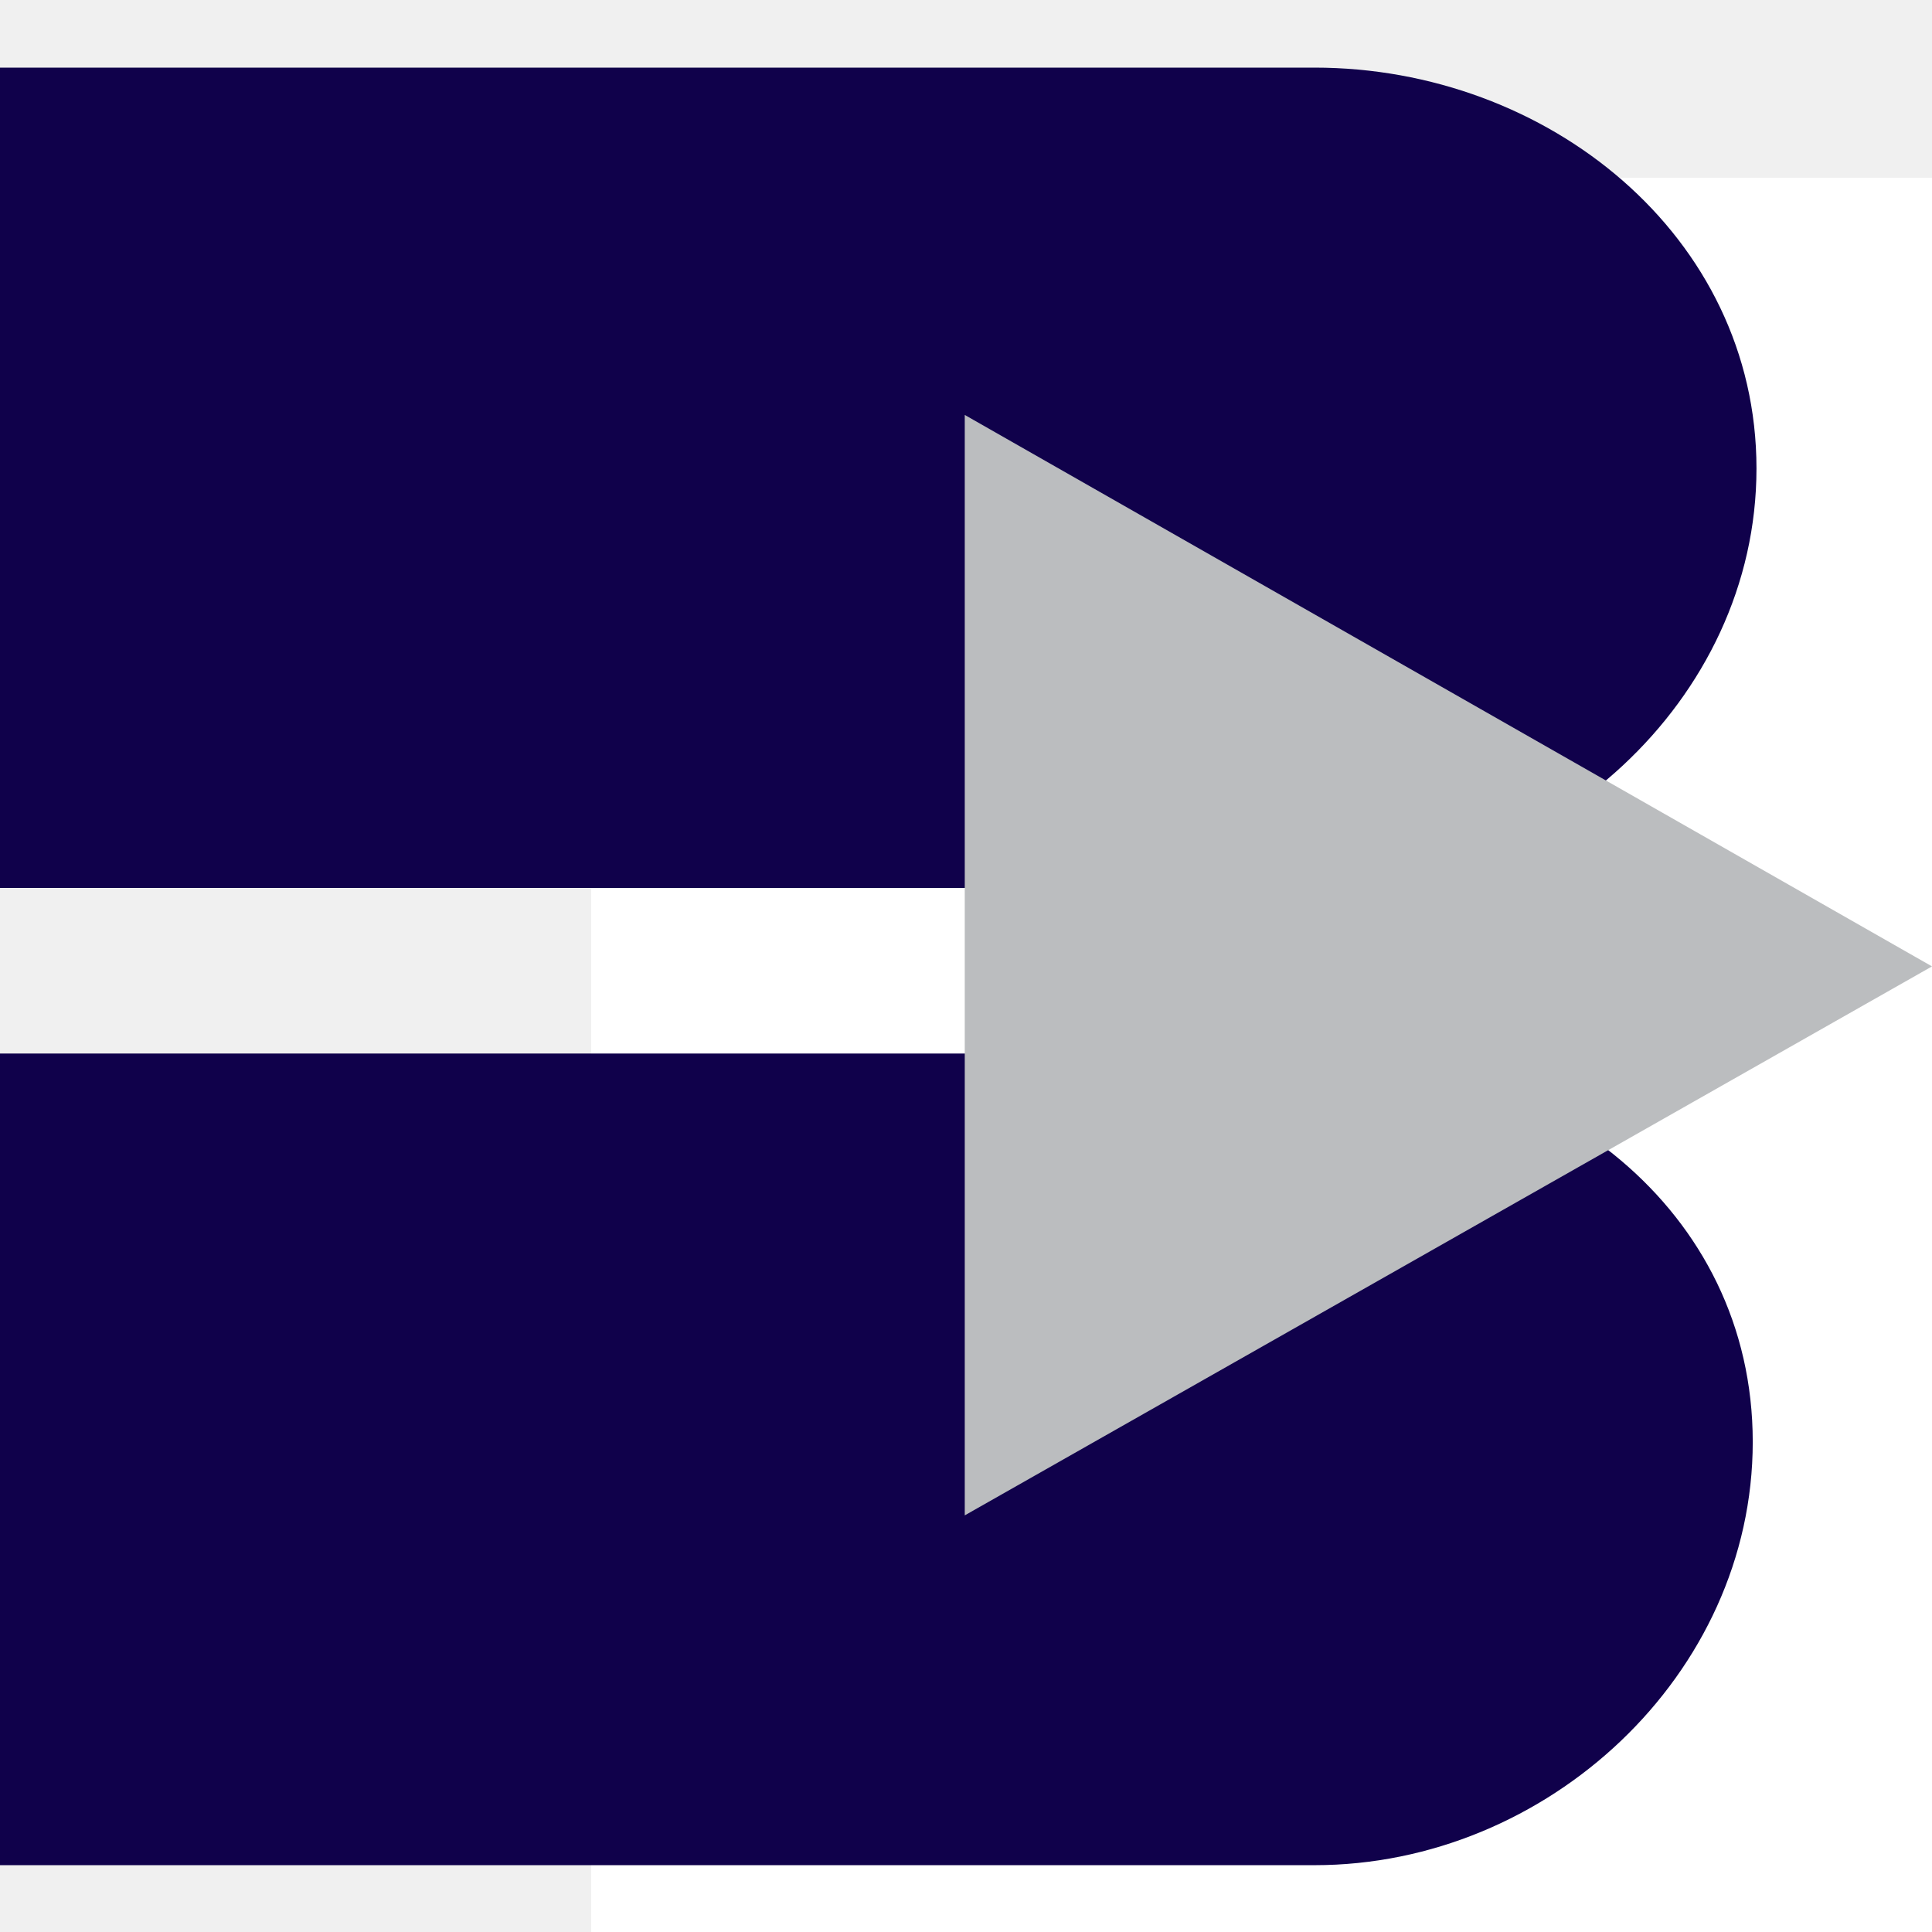
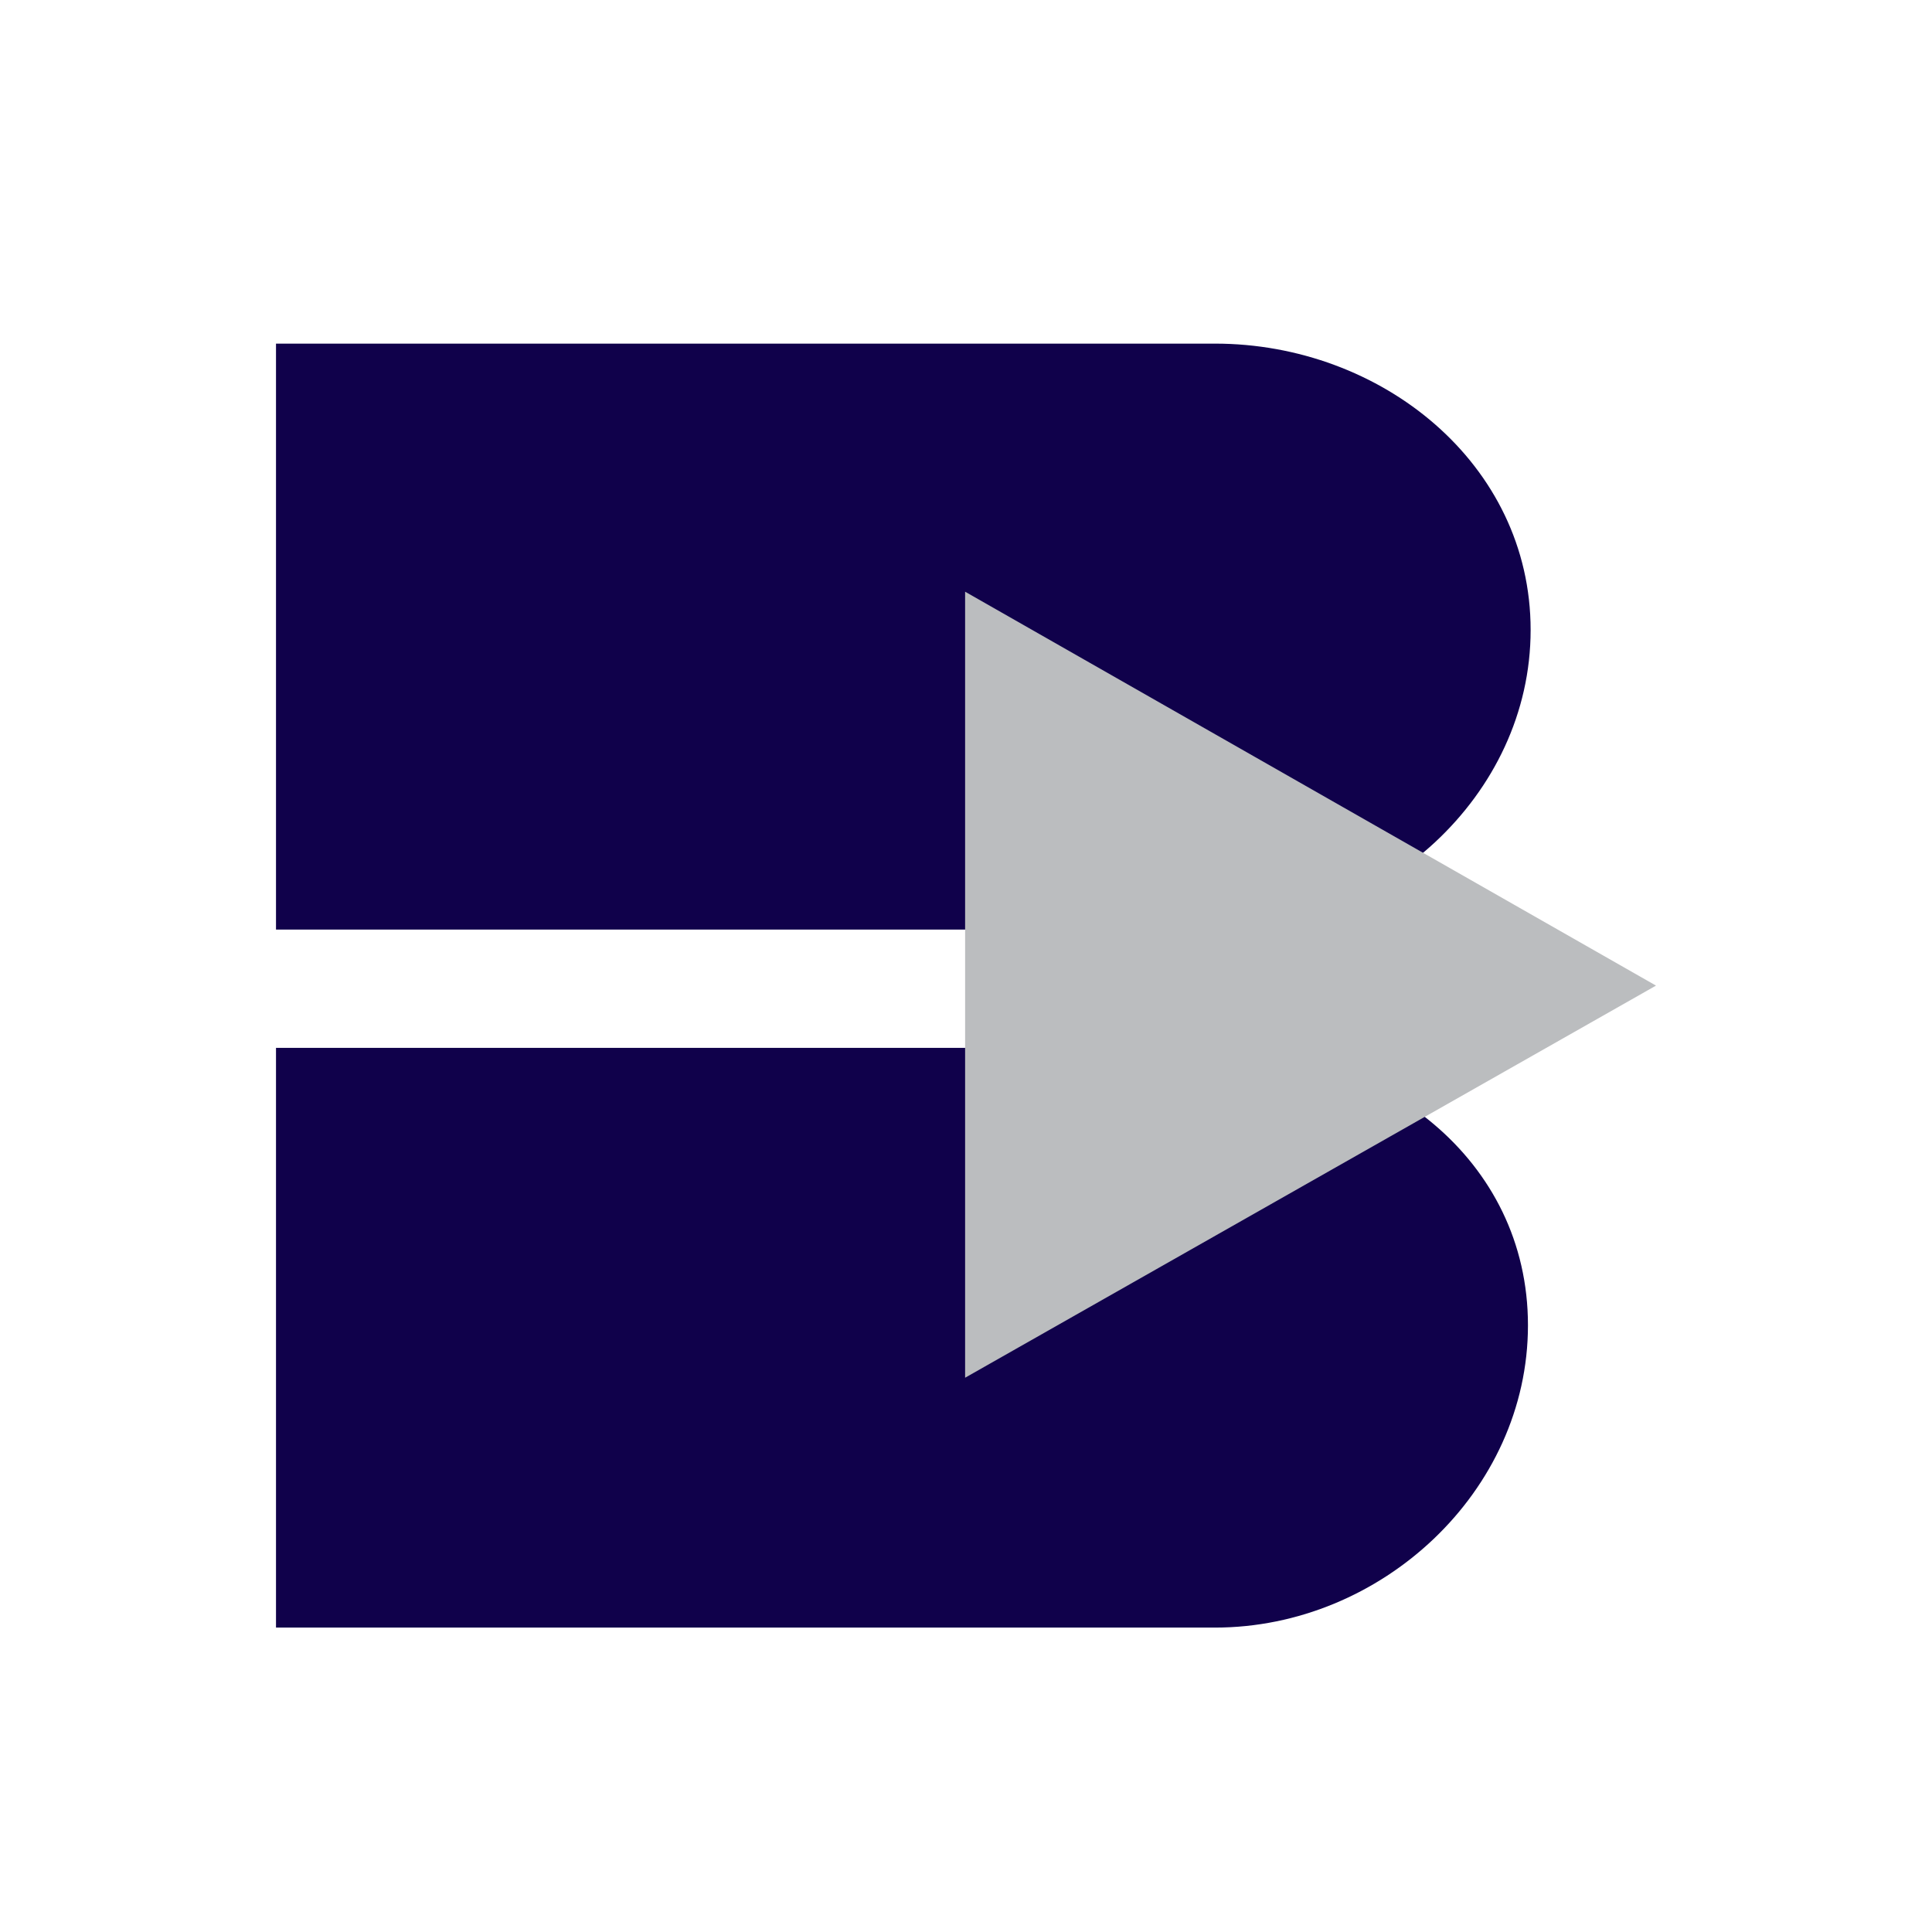
- <svg xmlns="http://www.w3.org/2000/svg" version="1.1" id="layer" x="0px" y="0px" viewBox="-153 -46 500 500" xml:space="preserve" width="500" height="500">
+ <svg xmlns="http://www.w3.org/2000/svg" version="1.1" id="layer" x="0px" y="0px" viewBox="-153 -46 500 500" xml:space="preserve" width="700" height="700">
  <defs id="defs1" />
  <style type="text/css" id="style1">
	.st0{fill:#10014B;}
	.st1{fill:#BBBDBF;}
</style>
-   <rect width="500" height="500" fill="white" />
-   <g id="g1" transform="matrix(3.221649,0,0,3.221649,270.6469,-681.5284)">
+   <rect width="528.731" height="528.731" fill="#ffffff" id="rect1" x="-164.726" y="-55.547" style="stroke-width:1.057" />
+   <g id="g1" transform="matrix(2.301178,0,0,2.301178,221.0335,-423.5202)">
    <path class="st0" d="m -25.9,281.9 c 18.7,0 35.2,12.5 35.2,31.2 0,18.7 -16.5,34 -35.2,34 h -105.6 v -65.2 z m 0,-79.2 c 18.7,0 35.5,13.5 35.5,32.2 0,18.7 -16.8,33.7 -35.5,33.7 h -105.6 v -65.9 z" id="path1" />
-     <polygon class="st1" points="-54,230.6 23.7,274.9 -54,319 -54,249.2 " id="polygon1" />
+     <polygon class="st1" points="-54,249.2 -54,230.6 23.7,274.9 -54,319 " id="polygon1" />
  </g>
</svg>
